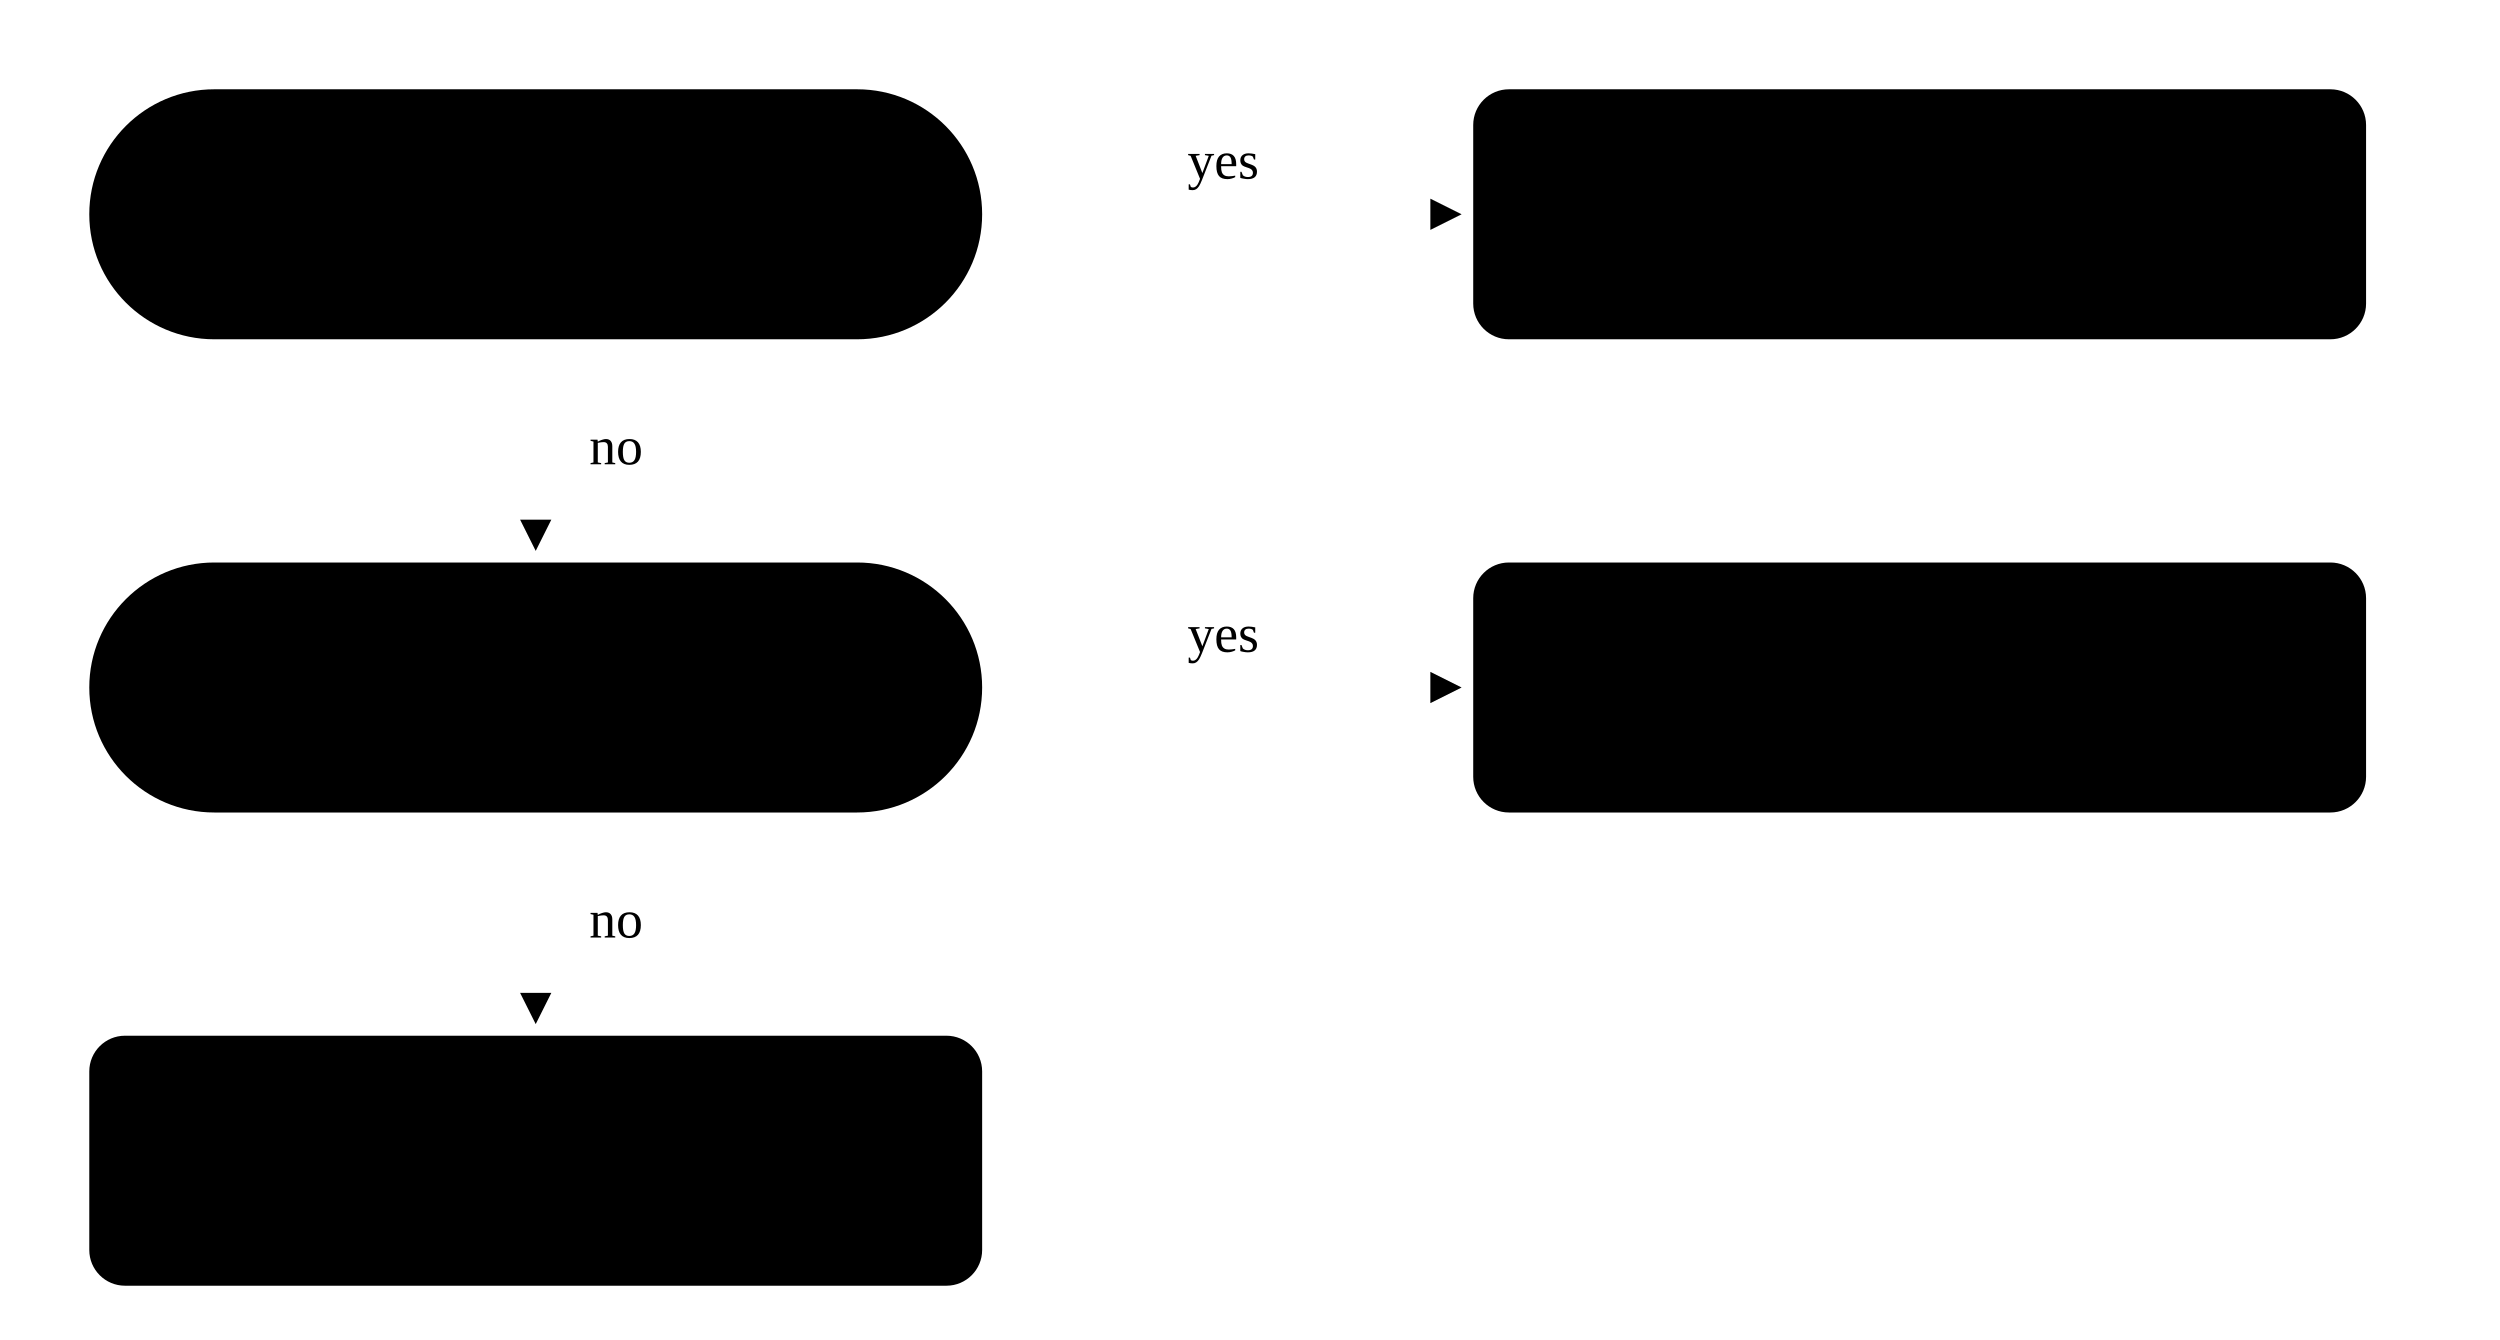
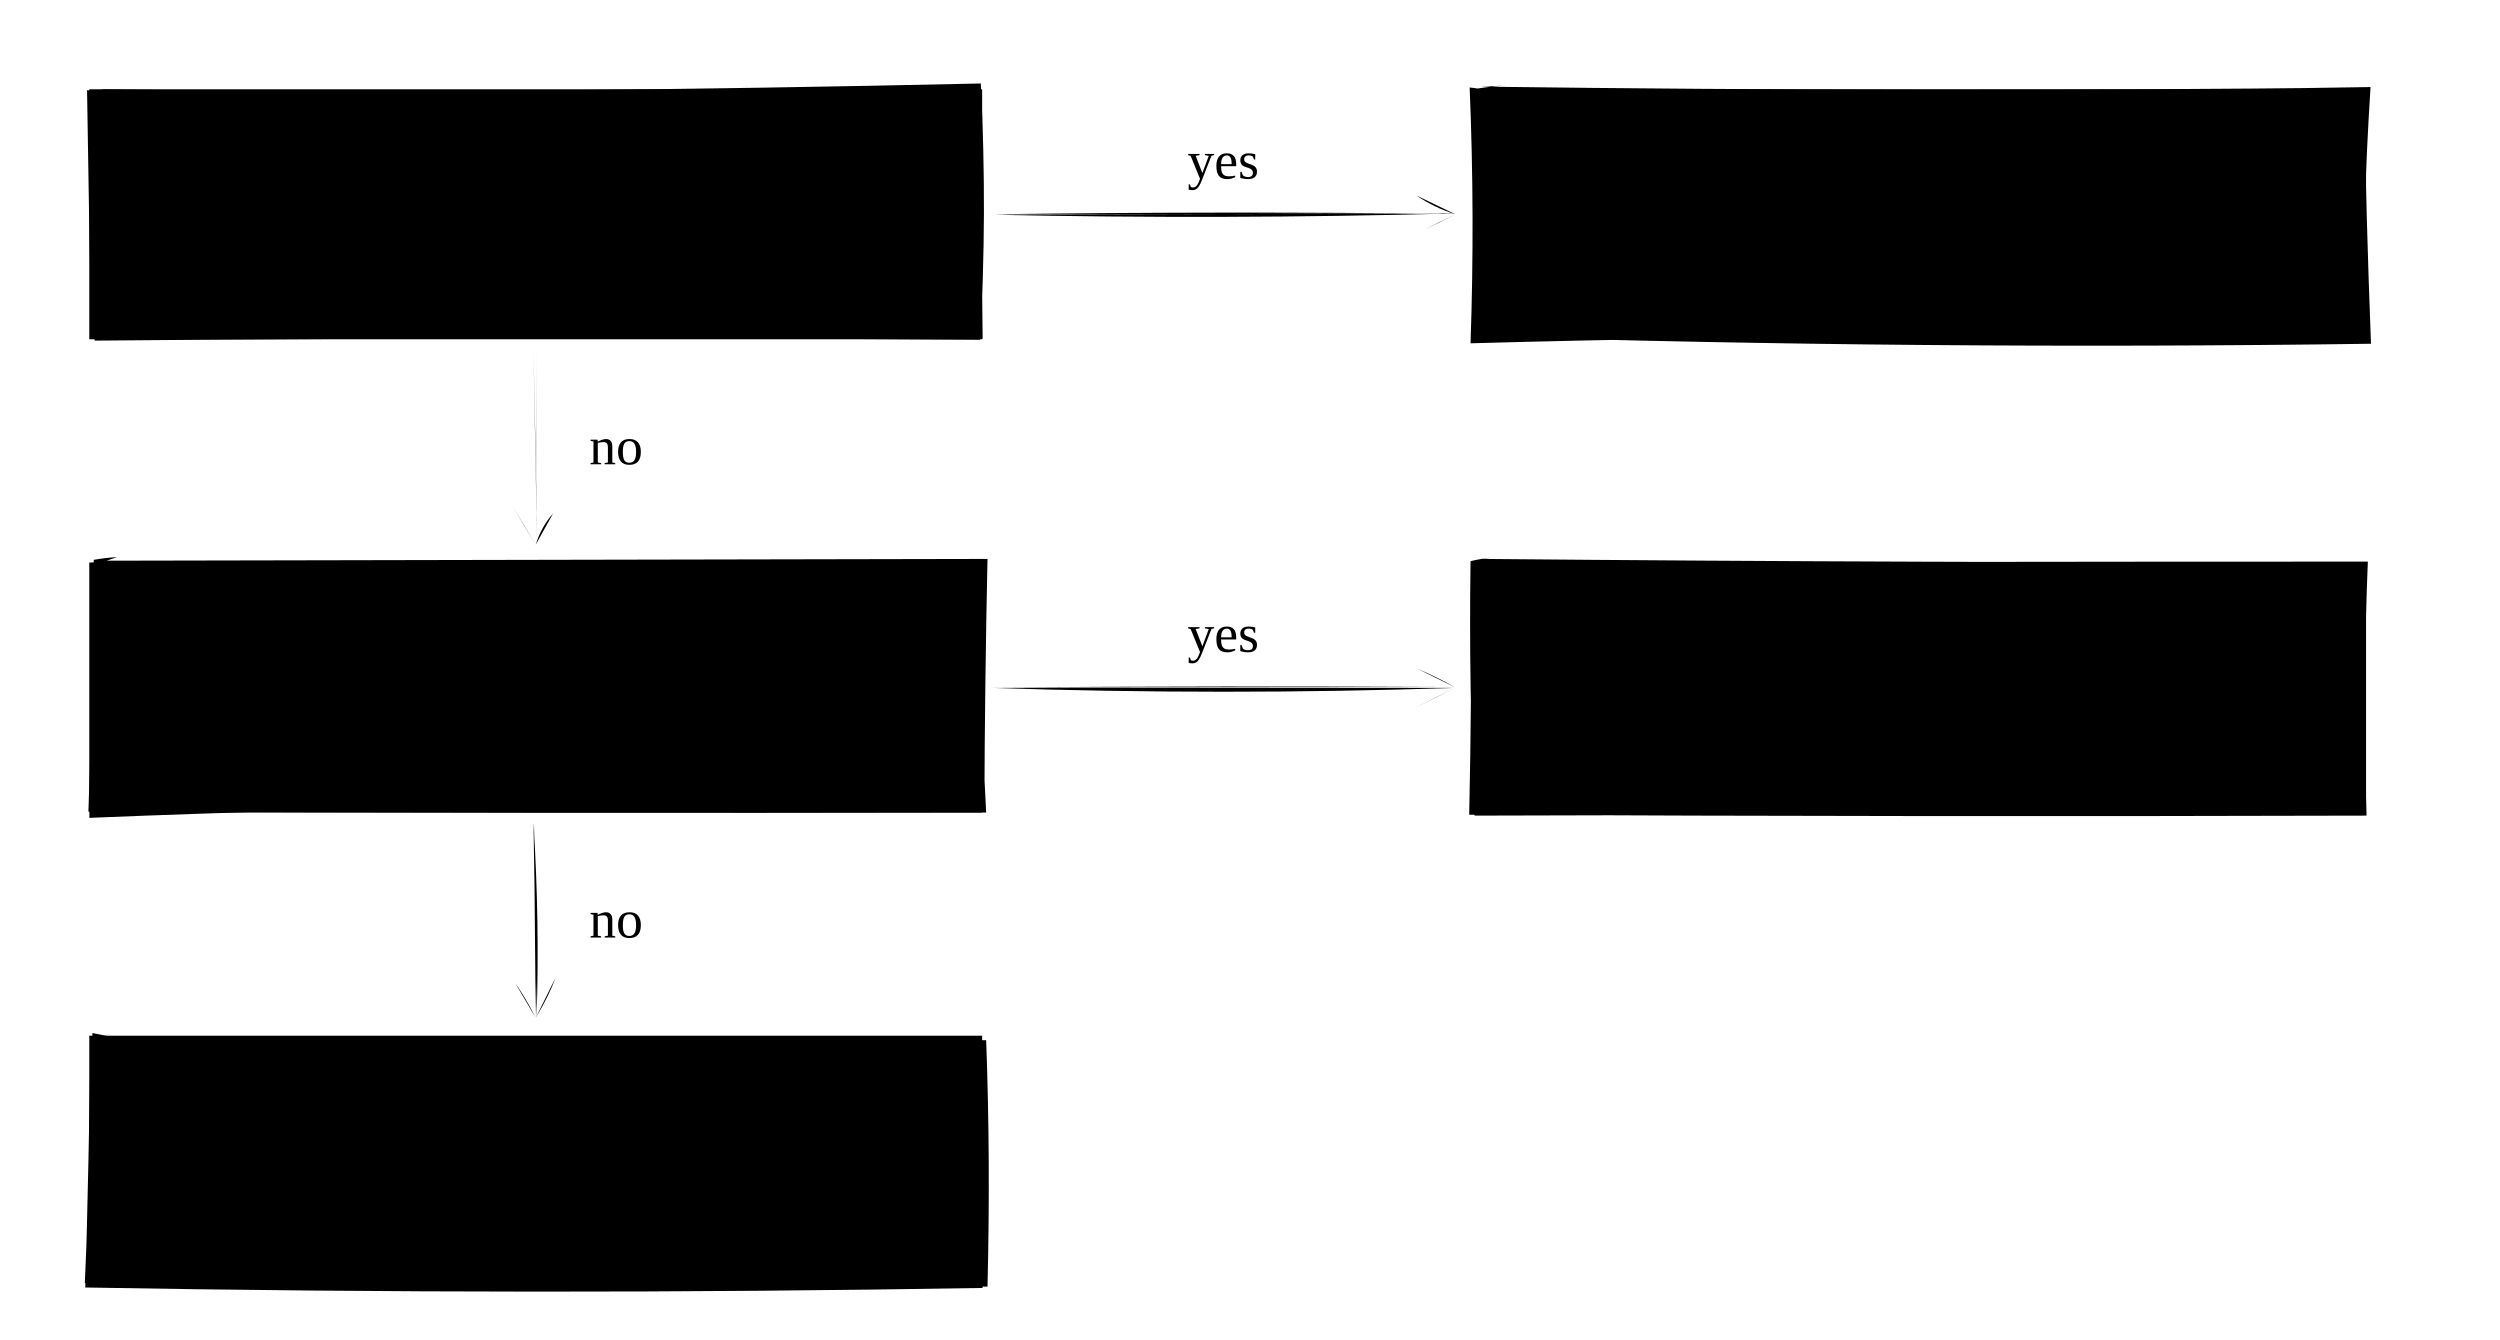
<svg xmlns="http://www.w3.org/2000/svg" viewBox="0 0 560 300" role="img" aria-labelledby="p5c2-choice-en-title p5c2-choice-en-desc">
-   <defs>
-     <marker id="p5c2-choice-en-head" viewBox="0 0 10 10" refX="8" refY="5" markerWidth="7" markerHeight="7" orient="auto-start-reverse">
-       <path class="fig-arrowhead" d="M 0 0 L 10 5 L 0 10 z" />
-     </marker>
-   </defs>
-   <rect class="fig-box" x="20" y="20" width="200" height="56" rx="28" />
+   <rect class="fig-paper" x="20" y="20" width="200" height="56" />
+   <path class="fig-line" d="M 22.1 20.6 Q 121.3 20.9 219.7 18.7 Q 221.2 48.3 219.5 76.1 Q 120.2 75.4 21.2 76.3 Q 20.3 48.2 19.7 20.7 Q 22.5 20.6 24.6 21.1 M 22.6 20 Q 121 21.4 219.7 19.4 Q 219.7 47.8 220.1 75.9 Q 120.4 74.4 20.5 75.4 Q 19.9 47.9 19.5 20.2 Q 23.1 20.5 26.7 21" />
  <text class="fig-sub fig-strong" x="120" y="44" text-anchor="middle">Is a value derived</text>
  <text class="fig-sub fig-strong" x="120" y="62" text-anchor="middle">from other values?</text>
-   <rect class="fig-box fig-box-strong" x="330" y="20" width="200" height="56" rx="8" />
+   <path class="fig-hatch" d="M 336.8 33.5 L 344.6 27.6 M 337.1 40.3 L 350.6 26.9 M 337.1 47.2 L 358.2 26.3 M 336.5 55.7 L 365.4 26.6 M 337.7 61.9 L 371.7 27.8 M 337.7 69.7 L 379 26.8 M 337.5 75.6 L 386.7 27.5 M 337.5 83.5 L 393.7 27.7 M 344.5 82.5 L 399.9 27.5 M 350.6 83.2 L 407.1 27.2 M 358 83.3 L 414.2 27.7 M 365.3 82.9 L 421.1 27.5 M 372.3 83 L 427.6 26.3 M 378.7 83.6 L 434.6 26.3 M 386.2 83 L 442.4 26.6 M 392.6 83.5 L 448.3 26.3 M 400.7 83.1 L 455.3 27.5 M 406.3 83.6 L 463.2 27.5 M 413.9 83.1 L 469.3 26.5 M 421.8 82.3 L 476.9 26.9 M 427.4 82.4 L 483.5 26.7 M 434.5 82.8 L 490.7 26.6 M 441.3 83.5 L 498.6 26.8 M 448.4 83.1 L 504.2 27.4 M 456 82.8 L 512.2 26.4 M 462.8 82.8 L 518.3 26.6 M 470.1 82.3 L 525.8 26.3 M 476.4 83.6 L 533.2 27.6 M 483.6 82.3 L 536.9 30.7 M 490.6 83.6 L 536.2 37.6 M 497.3 82.5 L 537 43.5 M 505.3 82.8 L 537.3 51 M 512.5 82.4 L 537 57.4 M 518.6 82.7 L 537.2 64.4 M 526.5 83.7 L 537.5 72.8 M 533.7 83.3 L 537 78.7" />
+   <rect class="fig-paper" x="330" y="20" width="200" height="56" />
+   <path class="fig-line fig-line-strong" d="M 331.1 20.1 Q 431 21.2 531 19.5 Q 529.2 47.8 529.2 76.4 Q 429.6 74.1 329.4 76.9 Q 330.4 48.2 329.2 19.6 Q 331.4 19.8 333.5 20.4 M 331.6 19.4 Q 430.3 20.7 529.5 19.6 Q 530 48.5 531.1 77 Q 430.9 78.4 330.1 75.3 Q 330 47.5 329.5 20.1 Q 333.1 19.4 336.8 19.2" />
  <text class="fig-code fig-strong" x="430" y="44" text-anchor="middle" style="font-size: 14px">computed</text>
  <text class="fig-sub" x="430" y="63" text-anchor="middle">number of hits</text>
-   <path class="fig-arrow" d="M 222 48 L 326 48" marker-end="url(#p5c2-choice-en-head)" />
+   <path class="fig-arrow" d="M 222.4 48 Q 274.4 47.3 325.6 47.9 M 222.6 48.1 Q 274 49.2 326.3 47.8" />
+   <path class="fig-arrow" d="M 326 48 Q 322.2 50 319.1 51.4 M 326 48 Q 321.2 46.5 317.3 43.8" />
  <text class="fig-sub" x="274" y="40" text-anchor="middle">yes</text>
-   <path class="fig-arrow" d="M 120 78 L 120 122" marker-end="url(#p5c2-choice-en-head)" />
+   <path class="fig-arrow" d="M 119.5 78.5 Q 120 100.3 120.3 121.9 M 120.1 78.3 Q 120.1 100 120.2 121.5" />
+   <path class="fig-arrow" d="M 120 122 Q 117.5 118 114.9 113.5 M 120 122 Q 121.3 117.9 123.9 115" />
  <text class="fig-sub" x="132" y="104">no</text>
-   <rect class="fig-box" x="20" y="126" width="200" height="56" rx="28" />
+   <rect class="fig-paper" x="20" y="126" width="200" height="56" />
+   <path class="fig-line" d="M 23.6 125.7 Q 121.3 125.3 219.9 127.4 Q 219.4 154.6 220.9 182 Q 119.7 182.2 19.8 181.8 Q 20.9 153 21 125.4 Q 23.9 124.9 26.2 124.8 M 22.4 125.6 Q 122.1 125.4 221.2 125.2 Q 220.6 153 220.5 180.7 Q 120.1 179.1 20 183.2 Q 21.5 154.9 20.7 126 Q 22.5 126.6 25.3 126.9" />
  <text class="fig-sub fig-strong" x="120" y="150" text-anchor="middle">Should something happen</text>
  <text class="fig-sub fig-strong" x="120" y="168" text-anchor="middle">outside?</text>
-   <rect class="fig-box fig-box-strong" x="330" y="126" width="200" height="56" rx="8" />
+   <path class="fig-hatch" d="M 336.6 139.2 L 343.9 132.8 M 336.8 146.9 L 351.6 132.4 M 336.8 154.6 L 357.6 132.6 M 336.2 161.4 L 364.6 133.1 M 337.7 168 L 371.9 132.4 M 337.2 175.3 L 378.7 133.3 M 336.7 182.3 L 386.2 133.4 M 337.8 189 L 392.7 132.6 M 344.7 189 L 399.4 133.3 M 350.3 189.1 L 406.5 133.2 M 358.4 189.7 L 414.8 132.5 M 365.2 189.5 L 421.3 133.5 M 371.7 188.6 L 427.7 133.5 M 378.6 189.6 L 434.7 133.5 M 386 188.9 L 442 133.4 M 393.7 189 L 449.5 133.6 M 399.4 188.6 L 456.8 133.3 M 407 188.2 L 462.2 133.5 M 414.1 189.6 L 470.3 132.3 M 421.7 188.7 L 477.3 132.5 M 427.9 189.8 L 484.2 132.8 M 435.2 188.9 L 490.7 132.2 M 441.4 189.3 L 497.7 133.7 M 449.2 188.6 L 504.8 132.8 M 456.5 188.6 L 511.5 132.2 M 463.1 189.7 L 519.1 132.5 M 469.8 189.7 L 526.5 133.5 M 477.7 189.7 L 533.1 132.8 M 484.5 189.1 L 536.4 135.7 M 490.5 189.5 L 536.7 143 M 497.7 189.7 L 537.7 149.6 M 505.1 188.5 L 537.4 157.5 M 512.2 189.5 L 537.6 164.6 M 519.6 189.6 L 536.9 171.2 M 526.7 188.5 L 537.1 177.4 M 533.2 188.5 L 536.6 185.8" />
+   <rect class="fig-paper" x="330" y="126" width="200" height="56" />
+   <path class="fig-line fig-line-strong" d="M 331.8 126.1 Q 430.9 125.8 530.4 125.8 Q 529.2 154.2 530.1 182.7 Q 430.5 183 329.1 182.5 Q 329.7 155.1 329.5 127 Q 333.4 126.4 337.3 127 M 332.1 125.2 Q 431.4 126.1 530.1 125.9 Q 528.2 154 529.6 181.9 Q 429.4 182.5 330.3 182.7 Q 329 154.4 329.4 125.7 Q 331.9 125.1 334.2 124.9" />
  <text class="fig-code fig-strong" x="430" y="150" text-anchor="middle" style="font-size: 14px">watch, watchEffect</text>
  <text class="fig-sub" x="430" y="169" text-anchor="middle">storing, title, server</text>
-   <path class="fig-arrow" d="M 222 154 L 326 154" marker-end="url(#p5c2-choice-en-head)" />
+   <path class="fig-arrow" d="M 222.1 154 Q 274.4 153.6 326.1 153.9 M 222.3 154.1 Q 274.3 155.8 325.6 154.1" />
+   <path class="fig-arrow" d="M 326 154 Q 322 156.1 316.9 158.6 M 326 154 Q 322 151.7 317.5 149.8" />
  <text class="fig-sub" x="274" y="146" text-anchor="middle">yes</text>
-   <path class="fig-arrow" d="M 120 184 L 120 228" marker-end="url(#p5c2-choice-en-head)" />
+   <path class="fig-arrow" d="M 119.6 184.3 Q 120.3 205.7 120 227.8 M 119.5 184.3 Q 120.9 206.5 120.2 227.9" />
+   <path class="fig-arrow" d="M 120 228 Q 117.8 223.6 115.4 220.2 M 120 228 Q 122.9 223.2 124.5 218.9" />
  <text class="fig-sub" x="132" y="210">no</text>
-   <rect class="fig-box" x="20" y="232" width="200" height="56" rx="8" />
+   <rect class="fig-paper" x="20" y="232" width="200" height="56" />
+   <path class="fig-line" d="M 23.2 232.5 Q 122 234.1 220.9 233 Q 221.9 260 221.2 288.2 Q 119.8 287 19 287.4 Q 20.3 259.3 20.7 231.4 Q 24 232.1 26.3 232.5 M 21.8 232.5 Q 120.4 231.9 219.5 232.9 Q 220.4 260.7 220.1 288.5 Q 120.1 290.2 19.1 288.4 Q 19.9 260.5 20.3 232.3 Q 22.3 232.5 24.6 231.6" />
  <text class="fig-text" x="120" y="256" text-anchor="middle">function for an event</text>
  <text class="fig-sub" x="120" y="275" text-anchor="middle">click on Reserve</text>
</svg>
